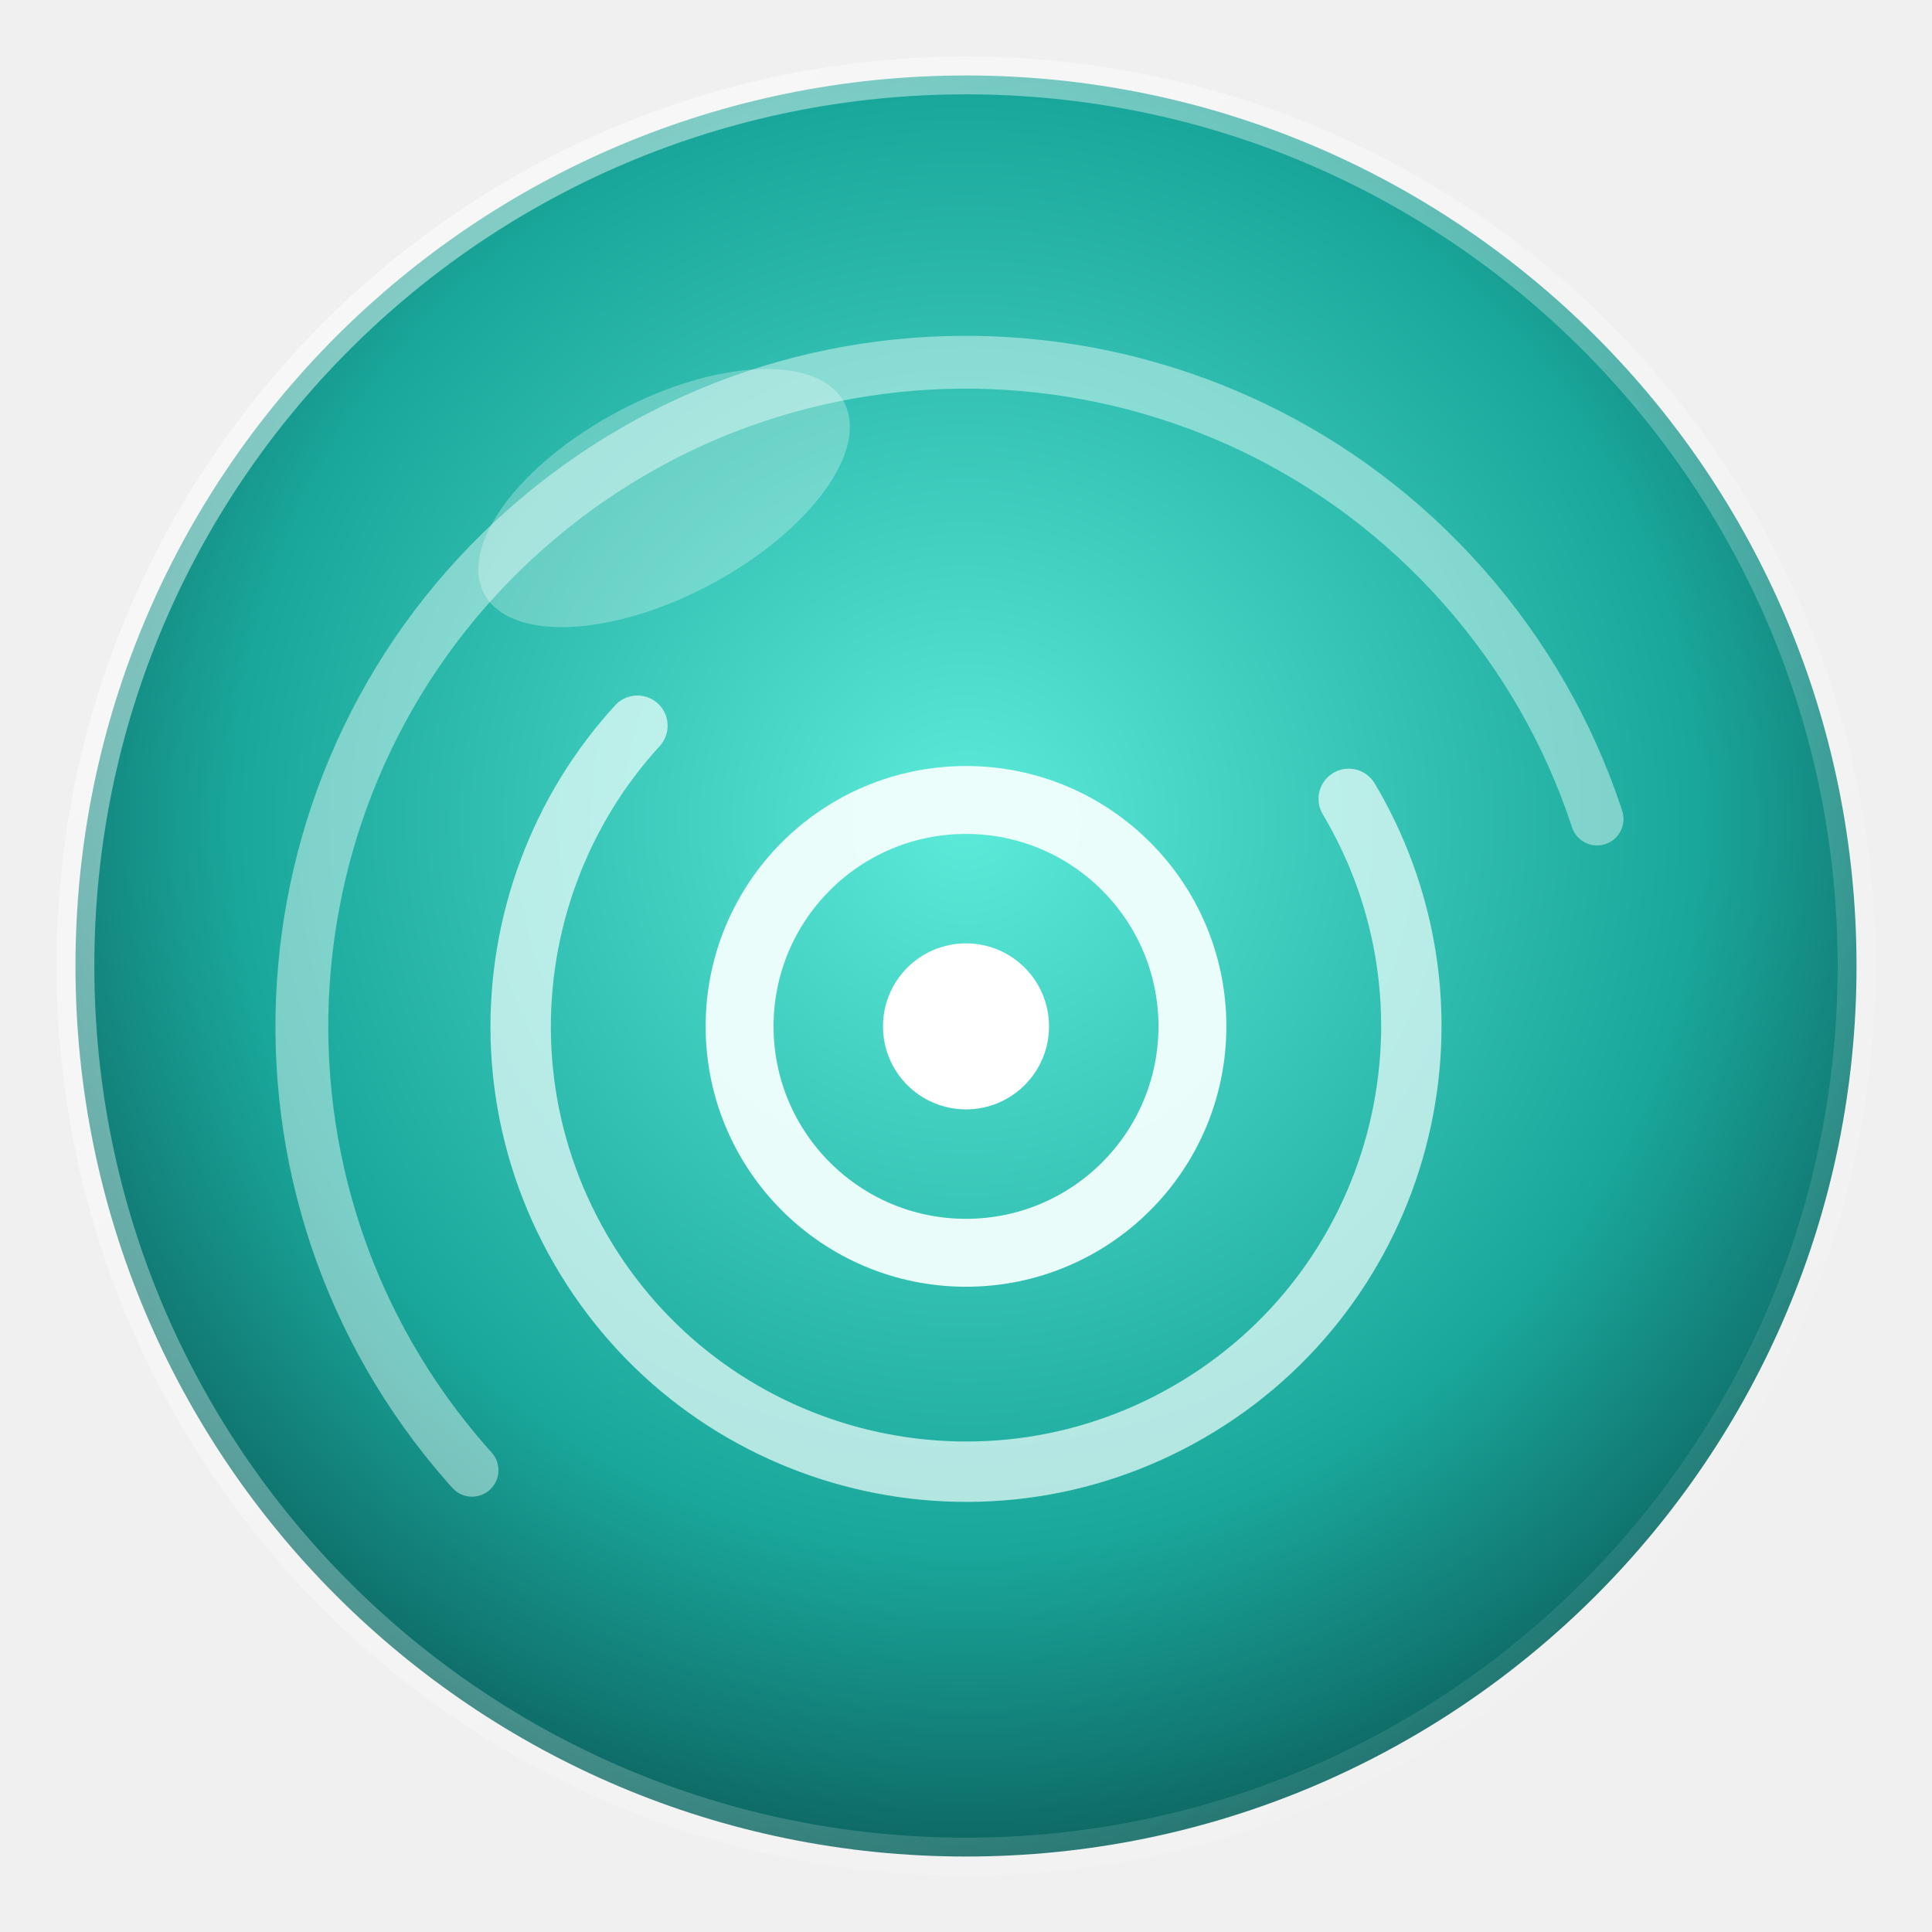
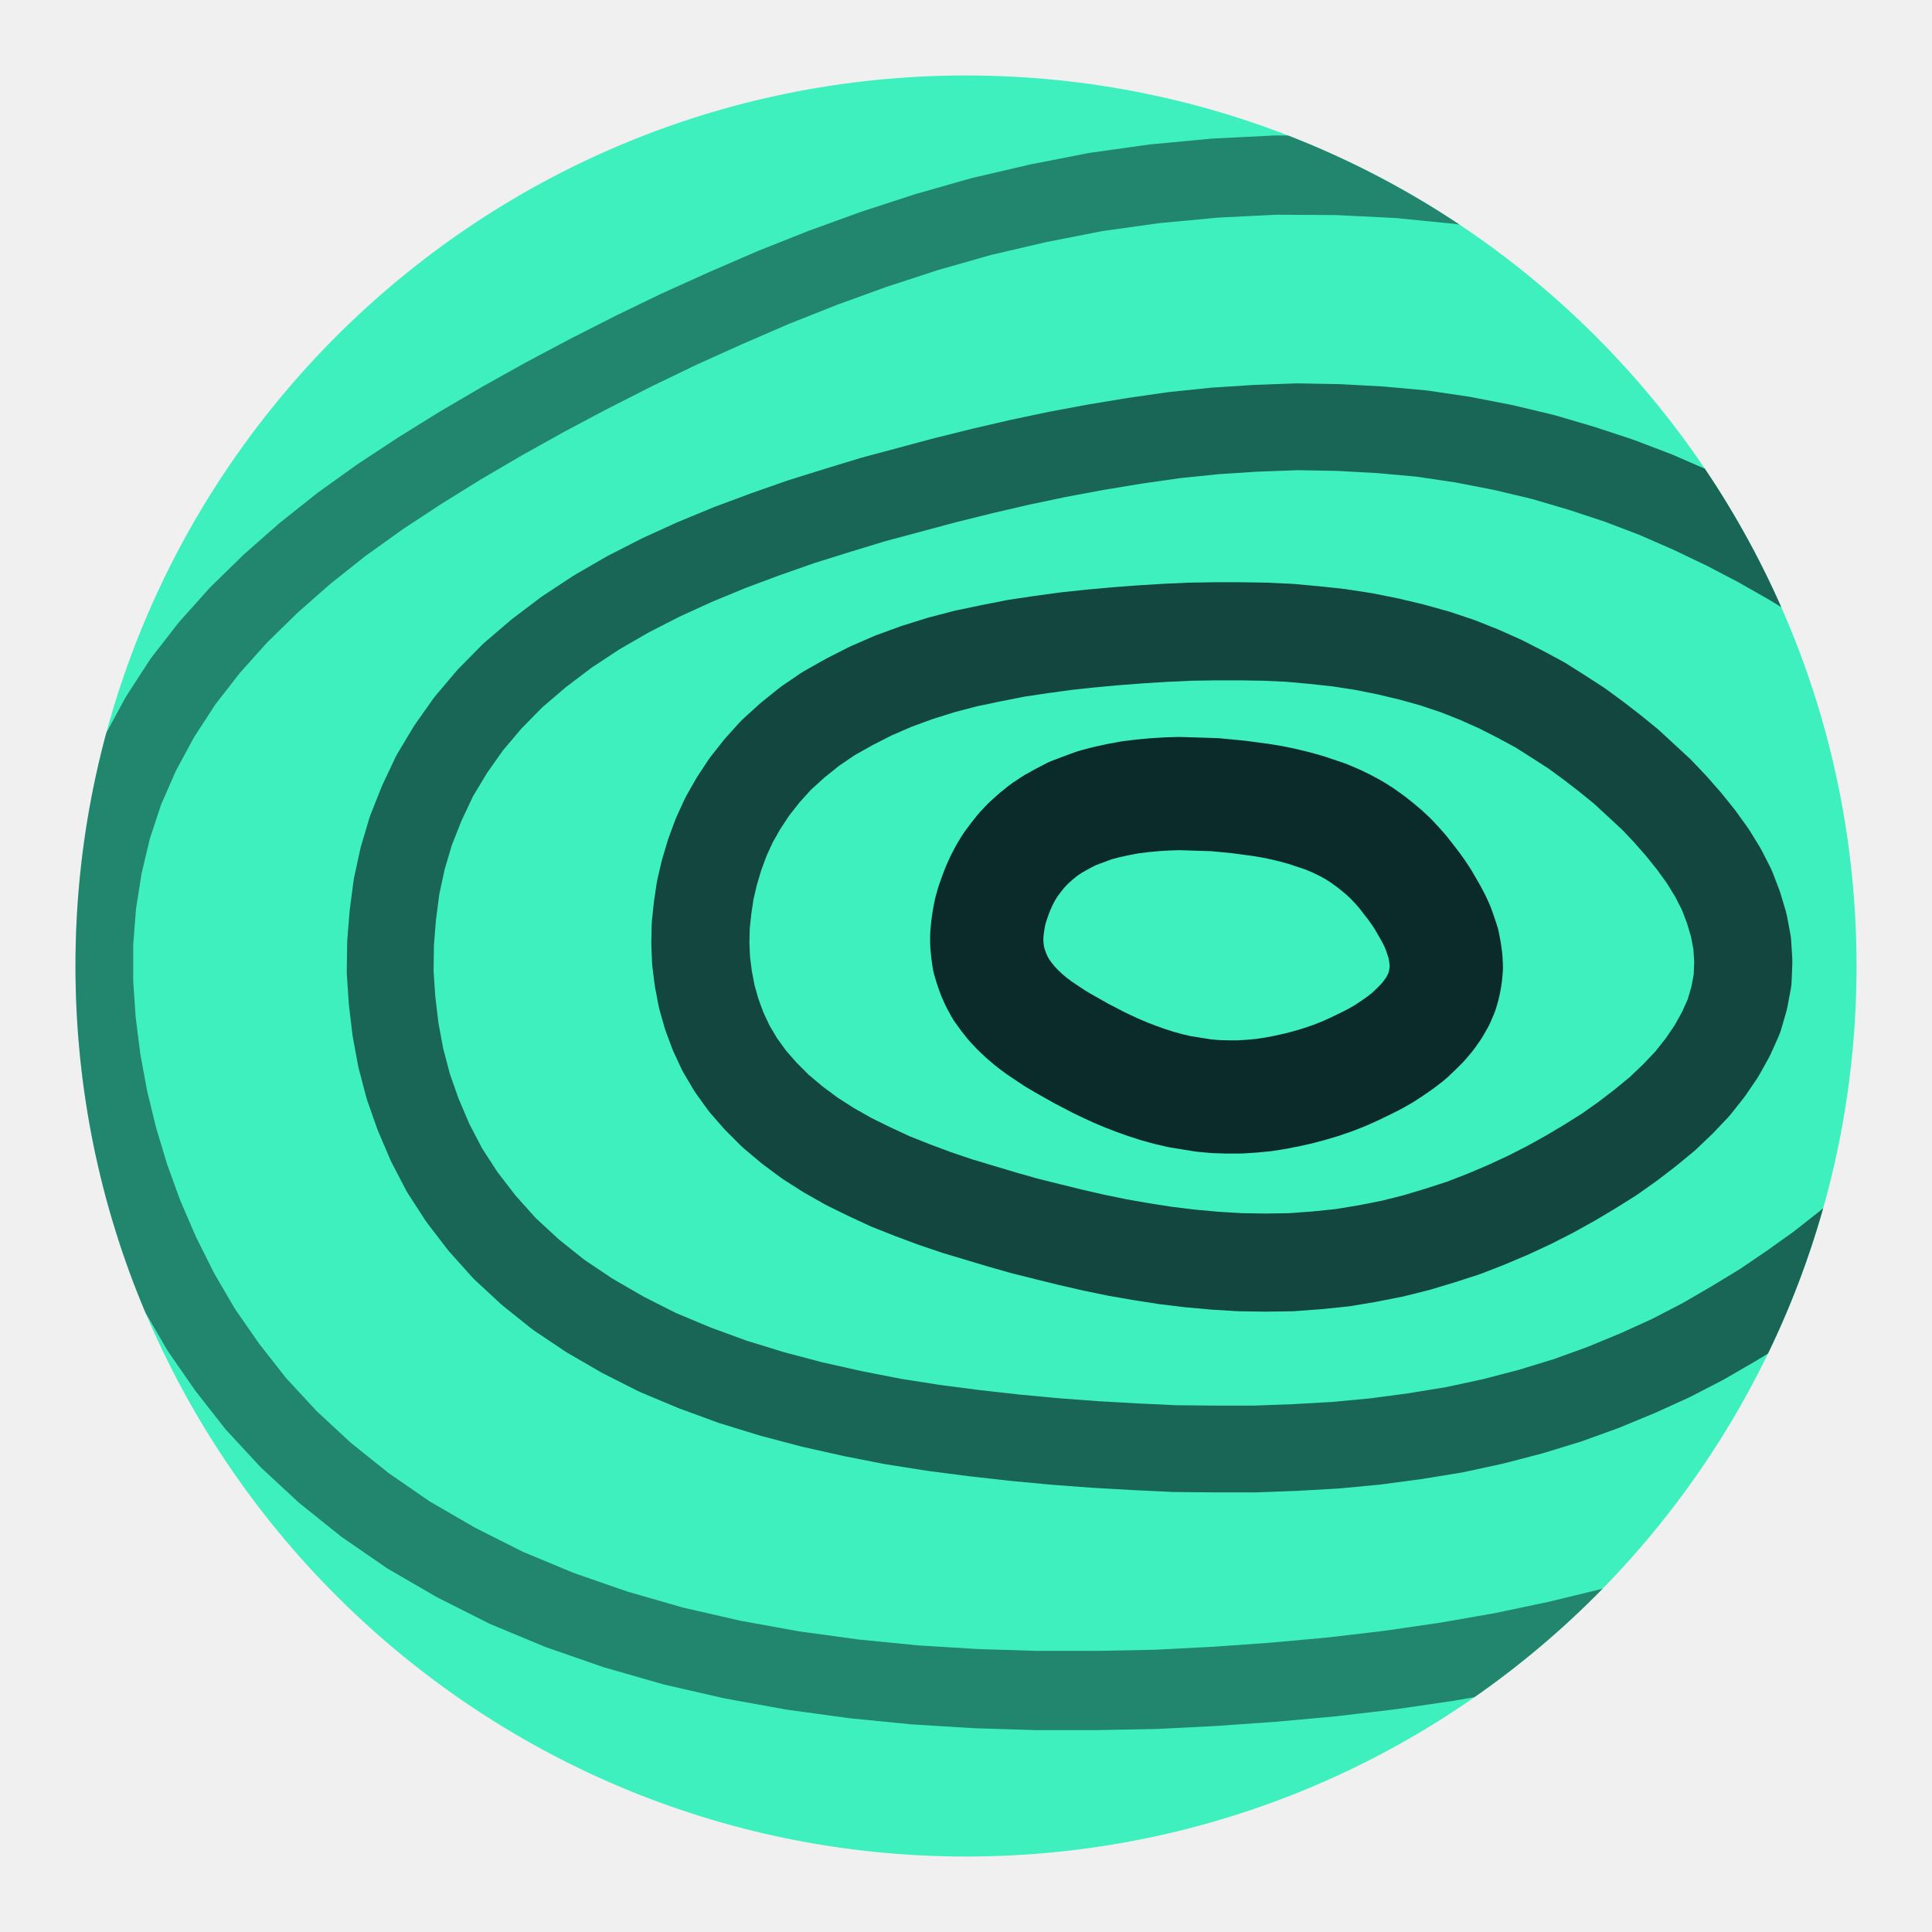
<svg xmlns="http://www.w3.org/2000/svg" viewBox="0 0 512 512">
  <defs>
-     <radialGradient id="pool" cx="50%" cy="42%" r="62%">
-       <stop offset="0" stop-color="#5cead9" />
-       <stop offset=".65" stop-color="#1aa79b" />
-       <stop offset="1" stop-color="#0a5553" />
-     </radialGradient>
-     <linearGradient id="rim" x1="0" y1="0" x2="1" y2="1">
-       <stop offset="0" stop-color="#ffffff" stop-opacity=".55" />
-       <stop offset="1" stop-color="#ffffff" stop-opacity="0" />
-     </linearGradient>
+     <clipPath id="c">
+       <circle cx="256" cy="256" r="236" />
+     </clipPath>
  </defs>
-   <circle cx="256" cy="256" r="236" fill="url(#pool)" />
-   <circle cx="256" cy="256" r="236" fill="none" stroke="url(#rim)" stroke-width="10" />
-   <g fill="none" stroke="#f2fffd" stroke-linecap="round">
-     <circle cx="256" cy="272" r="60" stroke-width="18" opacity=".95" />
-     <circle cx="256" cy="272" r="118" stroke-width="16" opacity=".7" stroke-dasharray="520 220" transform="rotate(-30 256 272)" />
-     <circle cx="256" cy="272" r="176" stroke-width="14" opacity=".45" stroke-dasharray="620 480" transform="rotate(140 256 272)" />
+   <circle cx="256" cy="256" r="236" fill="#3ff0bf" />
+   <g clip-path="url(#c)" fill="none" stroke="#0b2b2a" stroke-linejoin="round">
+     <path d="M382.5 250.0L382.9 252.1L383.2 254.3L383.3 256.4L383.1 258.6L382.7 260.8L382.1 262.9L381.2 265.0L380.0 267.1L378.6 269.1L377.0 271.0L375.2 272.8L373.3 274.6L371.1 276.3L368.8 277.9L366.5 279.4L364.0 280.8L361.4 282.1L358.7 283.4L356.0 284.6L353.2 285.7L350.3 286.7L347.3 287.6L344.3 288.4L341.2 289.1L338.1 289.7L334.9 290.2L331.7 290.5L328.5 290.7L325.2 290.7L322.0 290.6L318.8 290.3L315.7 289.8L312.6 289.3L309.6 288.6L306.7 287.8L303.9 286.9L301.1 285.9L298.5 284.9L295.9 283.8L293.5 282.7L291.0 281.5L288.7 280.3L286.4 279.1L284.1 277.8L281.8 276.5L279.6 275.2L277.5 273.8L275.4 272.4L273.4 270.9L271.5 269.3L269.7 267.6L268.1 265.9L266.6 264.0L265.3 262.2L264.2 260.2L263.3 258.2L262.6 256.2L262.0 254.2L261.7 252.1L261.5 250.0L261.5 247.9L261.7 245.8L262.0 243.7L262.4 241.6L263.0 239.5L263.7 237.5L264.5 235.4L265.4 233.4L266.5 231.3L267.7 229.3L269.2 227.3L270.7 225.4L272.5 223.5L274.5 221.7L276.6 220.0L279.0 218.4L281.5 217.0L284.2 215.6L287.1 214.5L290.1 213.4L293.1 212.6L296.3 211.9L299.5 211.3L302.8 210.9L306.0 210.6L309.3 210.4L312.5 210.3L315.7 210.4L318.9 210.5L322.0 210.6L325.1 210.9L328.2 211.2L331.2 211.6L334.2 212.0L337.2 212.5L340.1 213.1L343.0 213.8L345.9 214.6L348.6 215.5L351.3 216.4L353.9 217.5L356.4 218.7L358.8 220.0L361.0 221.4L363.1 222.9L365.0 224.4L366.9 226.0L368.6 227.6L370.2 229.3L371.7 231.0L373.1 232.8L374.5 234.6L375.8 236.4L377.0 238.2L378.1 240.1L379.2 242.0L380.2 243.9L381.1 245.9L381.8 247.9L382.5 250.0Z" stroke-opacity="1" stroke-width="30" />
+     <path d="M461.7 250.0L462.0 254.8L461.8 259.7L460.9 264.5L459.5 269.3L457.4 274.0L454.9 278.5L451.9 282.9L448.5 287.2L444.6 291.3L440.5 295.2L436.0 298.9L431.3 302.5L426.5 305.9L421.4 309.1L416.2 312.2L410.8 315.2L405.3 318.0L399.7 320.6L393.8 323.1L387.9 325.4L381.7 327.4L375.4 329.3L369.0 330.9L362.4 332.2L355.8 333.3L349.0 334.0L342.2 334.5L335.5 334.6L328.7 334.5L322.0 334.1L315.4 333.5L308.8 332.7L302.4 331.7L296.1 330.6L289.8 329.3L283.7 327.9L277.6 326.4L271.6 324.9L265.6 323.2L259.6 321.4L253.6 319.6L247.7 317.6L241.8 315.4L236.0 313.1L230.4 310.5L224.9 307.8L219.6 304.8L214.6 301.6L209.9 298.1L205.5 294.4L201.6 290.5L198.1 286.5L195.0 282.2L192.4 277.8L190.3 273.3L188.6 268.7L187.3 264.1L186.4 259.4L185.8 254.7L185.6 250.0L185.7 245.3L186.2 240.6L186.9 235.9L188.0 231.2L189.4 226.5L191.1 221.9L193.2 217.3L195.7 212.9L198.6 208.5L202.0 204.2L205.7 200.1L210.0 196.2L214.6 192.5L219.6 189.1L225.1 186.0L230.8 183.1L236.8 180.5L243.1 178.2L249.5 176.2L256.0 174.5L262.7 173.1L269.3 171.8L276.0 170.8L282.6 169.9L289.2 169.2L295.8 168.6L302.4 168.1L308.9 167.7L315.5 167.4L322.0 167.3L328.6 167.3L335.1 167.4L341.7 167.7L348.3 168.3L354.8 169.0L361.3 170.0L367.8 171.3L374.1 172.8L380.2 174.5L386.2 176.5L392.0 178.8L397.6 181.3L402.9 184.0L408.1 186.8L413.0 189.9L417.8 193.0L422.3 196.3L426.7 199.7L431.0 203.2L435.0 206.9L439.0 210.6L442.7 214.5L446.2 218.5L449.5 222.6L452.6 226.9L455.3 231.3L457.6 235.8L459.4 240.5L460.8 245.2L461.7 250.0Z" stroke-opacity="0.86" stroke-width="26" />
+     <path d="M546.3 250.0L544.9 257.7L542.5 265.3L539.4 272.8L535.6 280.0L531.2 287.0L526.2 293.8L520.8 300.4L515.0 306.8L508.9 312.9L502.6 318.9L496.0 324.6L489.1 330.2L482.1 335.7L474.8 340.9L467.3 346.0L459.4 350.8L451.3 355.5L442.8 359.9L434.0 363.9L424.8 367.7L415.4 371.1L405.6 374.1L395.6 376.7L385.4 378.9L375.0 380.6L364.5 382.0L353.9 383.0L343.3 383.6L332.6 384.0L322.0 384.0L311.4 383.9L300.8 383.4L290.2 382.8L279.5 382.0L268.9 381.0L258.2 379.8L247.4 378.4L236.6 376.7L225.9 374.6L215.2 372.2L204.6 369.4L194.2 366.2L184.1 362.5L174.3 358.4L165.0 353.7L156.2 348.6L148.0 343.1L140.5 337.1L133.7 330.8L127.7 324.1L122.4 317.2L117.8 310.1L114.0 302.8L110.8 295.3L108.2 287.9L106.2 280.3L104.8 272.7L103.9 265.1L103.4 257.6L103.5 250.0L104.1 242.5L105.1 234.9L106.7 227.5L108.9 220.1L111.8 212.8L115.2 205.6L119.4 198.6L124.2 191.8L129.7 185.3L135.9 179.0L142.8 173.1L150.2 167.5L158.1 162.3L166.4 157.5L175.2 153.0L184.2 148.9L193.4 145.1L202.8 141.6L212.2 138.3L221.8 135.3L231.3 132.4L241.0 129.8L250.7 127.2L260.4 124.8L270.3 122.5L280.3 120.4L290.5 118.5L300.8 116.8L311.3 115.3L322.0 114.2L332.8 113.5L343.8 113.1L354.8 113.3L365.8 113.9L376.8 114.9L387.6 116.5L398.4 118.6L408.9 121.1L419.1 124.1L429.1 127.4L438.8 131.1L448.2 135.2L457.4 139.6L466.2 144.2L474.8 149.1L483.1 154.2L491.1 159.5L498.8 165.1L506.1 171.0L513.1 177.1L519.6 183.5L525.6 190.1L531.0 197.0L535.8 204.1L539.7 211.5L542.9 219.0L545.1 226.7L546.5 234.4L546.8 242.2L546.3 250.0Z" stroke-opacity="0.7" stroke-width="23" />
+     <path d="M620.4 250.0L617.3 260.2L613.5 270.2L609.0 280.0L604.1 289.6L598.8 299.0L593.1 308.2L587.2 317.2L580.9 326.2L574.3 334.9L567.4 343.6L560.1 352.2L552.3 360.6L544.0 368.8L535.2 376.8L525.7 384.6L515.5 392.0L504.7 399.1L493.2 405.7L481.1 411.8L468.3 417.5L455.1 422.6L441.4 427.2L427.3 431.2L412.9 434.7L398.2 437.8L383.3 440.4L368.2 442.6L352.9 444.4L337.5 445.8L322.0 446.9L306.3 447.7L290.5 448.0L274.5 448.0L258.5 447.5L242.3 446.5L226.2 444.9L210.1 442.7L194.1 439.8L178.4 436.2L163.1 431.8L148.4 426.7L134.2 420.8L120.9 414.1L108.3 406.8L96.7 398.8L86.1 390.3L76.5 381.4L67.8 372.0L60.2 362.3L53.4 352.5L47.5 342.4L42.4 332.2L38.0 322.0L34.3 311.8L31.2 301.5L28.7 291.2L26.8 280.9L25.5 270.6L24.8 260.3L24.8 250.0L25.6 239.7L27.2 229.5L29.6 219.4L32.9 209.4L37.2 199.6L42.4 190.0L48.5 180.6L55.5 171.6L63.3 162.9L71.8 154.6L80.9 146.6L90.6 138.9L100.8 131.6L111.3 124.7L122.1 118.0L133.2 111.5L144.5 105.2L156.0 99.1L167.8 93.1L179.8 87.3L192.2 81.7L204.9 76.2L218.0 71.0L231.5 66.1L245.6 61.5L260.0 57.4L275.0 53.9L290.3 50.9L306.0 48.7L322.0 47.2L338.1 46.4L354.4 46.5L370.6 47.3L386.7 48.9L402.6 51.3L418.2 54.3L433.6 58.0L448.5 62.2L463.1 67.0L477.3 72.3L491.1 77.9L504.5 84.0L517.5 90.5L530.1 97.3L542.2 104.5L553.8 112.1L564.8 120.1L575.1 128.5L584.7 137.3L593.5 146.4L601.3 156.0L608.1 165.8L613.7 176.0L618.2 186.4L621.4 197.0L623.5 207.7L624.3 218.4L624.0 229.0L622.7 239.6L620.4 250.0Z" stroke-opacity="0.54" stroke-width="21" />
+     <path d="M693.0 250.0L691.1 262.8L688.8 275.5L686.1 288.1L683.0 300.7L679.5 313.3L675.4 325.9L670.9 338.5L665.6 351.1L659.5 363.6L652.4 376.1L644.4 388.3L635.2 400.4L624.9 412.1L613.4 423.3L600.7 434.1L586.8 444.3L571.9 453.9L556.0 462.8L539.3 471.0L521.7 478.6L503.6 485.4L484.8 491.6L465.6 497.2L446.0 502.2L426.1 506.6L405.8 510.5L385.2 513.8L364.4 516.6L343.3 518.8L322.0 520.3L300.5 521.2L278.9 521.2L257.2 520.4L235.6 518.7L214.1 516.0L193.0 512.3L172.4 507.6L152.3 501.8L133.1 494.9L114.8 487.1L97.4 478.5L81.2 469.0L66.1 458.8L52.1 448.0L39.3 436.8L27.4 425.2L16.6 413.4L6.7 401.4L-2.4 389.2L-10.8 377.0L-18.6 364.6L-25.7 352.3L-32.3 339.8L-38.2 327.3L-43.6 314.7L-48.2 302.0L-52.0 289.1L-55.0 276.2L-57.0 263.1L-58.0 250.0L-57.8 236.9L-56.4 223.7L-53.7 210.7L-49.9 197.8L-44.9 185.0L-38.8 172.5L-31.7 160.3L-23.6 148.3L-14.7 136.7L-5.1 125.2L5.2 114.1L16.0 103.1L27.4 92.4L39.3 81.8L51.7 71.4L64.7 61.2L78.3 51.1L92.5 41.3L107.5 31.8L123.4 22.7L140.0 14.1L157.6 6.0L176.0 -1.3L195.2 -7.8L215.2 -13.4L235.8 -18.0L256.9 -21.5L278.4 -24.0L300.2 -25.2L322.0 -25.4L343.8 -24.5L365.4 -22.7L386.7 -19.9L407.6 -16.2L428.2 -11.8L448.2 -6.7L467.8 -1.0L486.9 5.3L505.5 12.0L523.6 19.2L541.2 27.0L558.3 35.2L574.7 43.8L590.4 53.0L605.4 62.8L619.4 73.0L632.5 83.9L644.5 95.2L655.3 107.0L664.9 119.2L673.1 131.8L679.9 144.7L685.4 157.8L689.6 171.1L692.5 184.4L694.4 197.7L695.2 210.9L695.2 224.1L694.4 237.1L693.0 250.0Z" stroke-opacity="0.4" stroke-width="19" />
  </g>
-   <circle cx="256" cy="272" r="22" fill="#ffffff" />
-   <ellipse cx="176" cy="132" rx="54" ry="26" fill="#ffffff" opacity=".28" transform="rotate(-28 176 132)" />
</svg>
